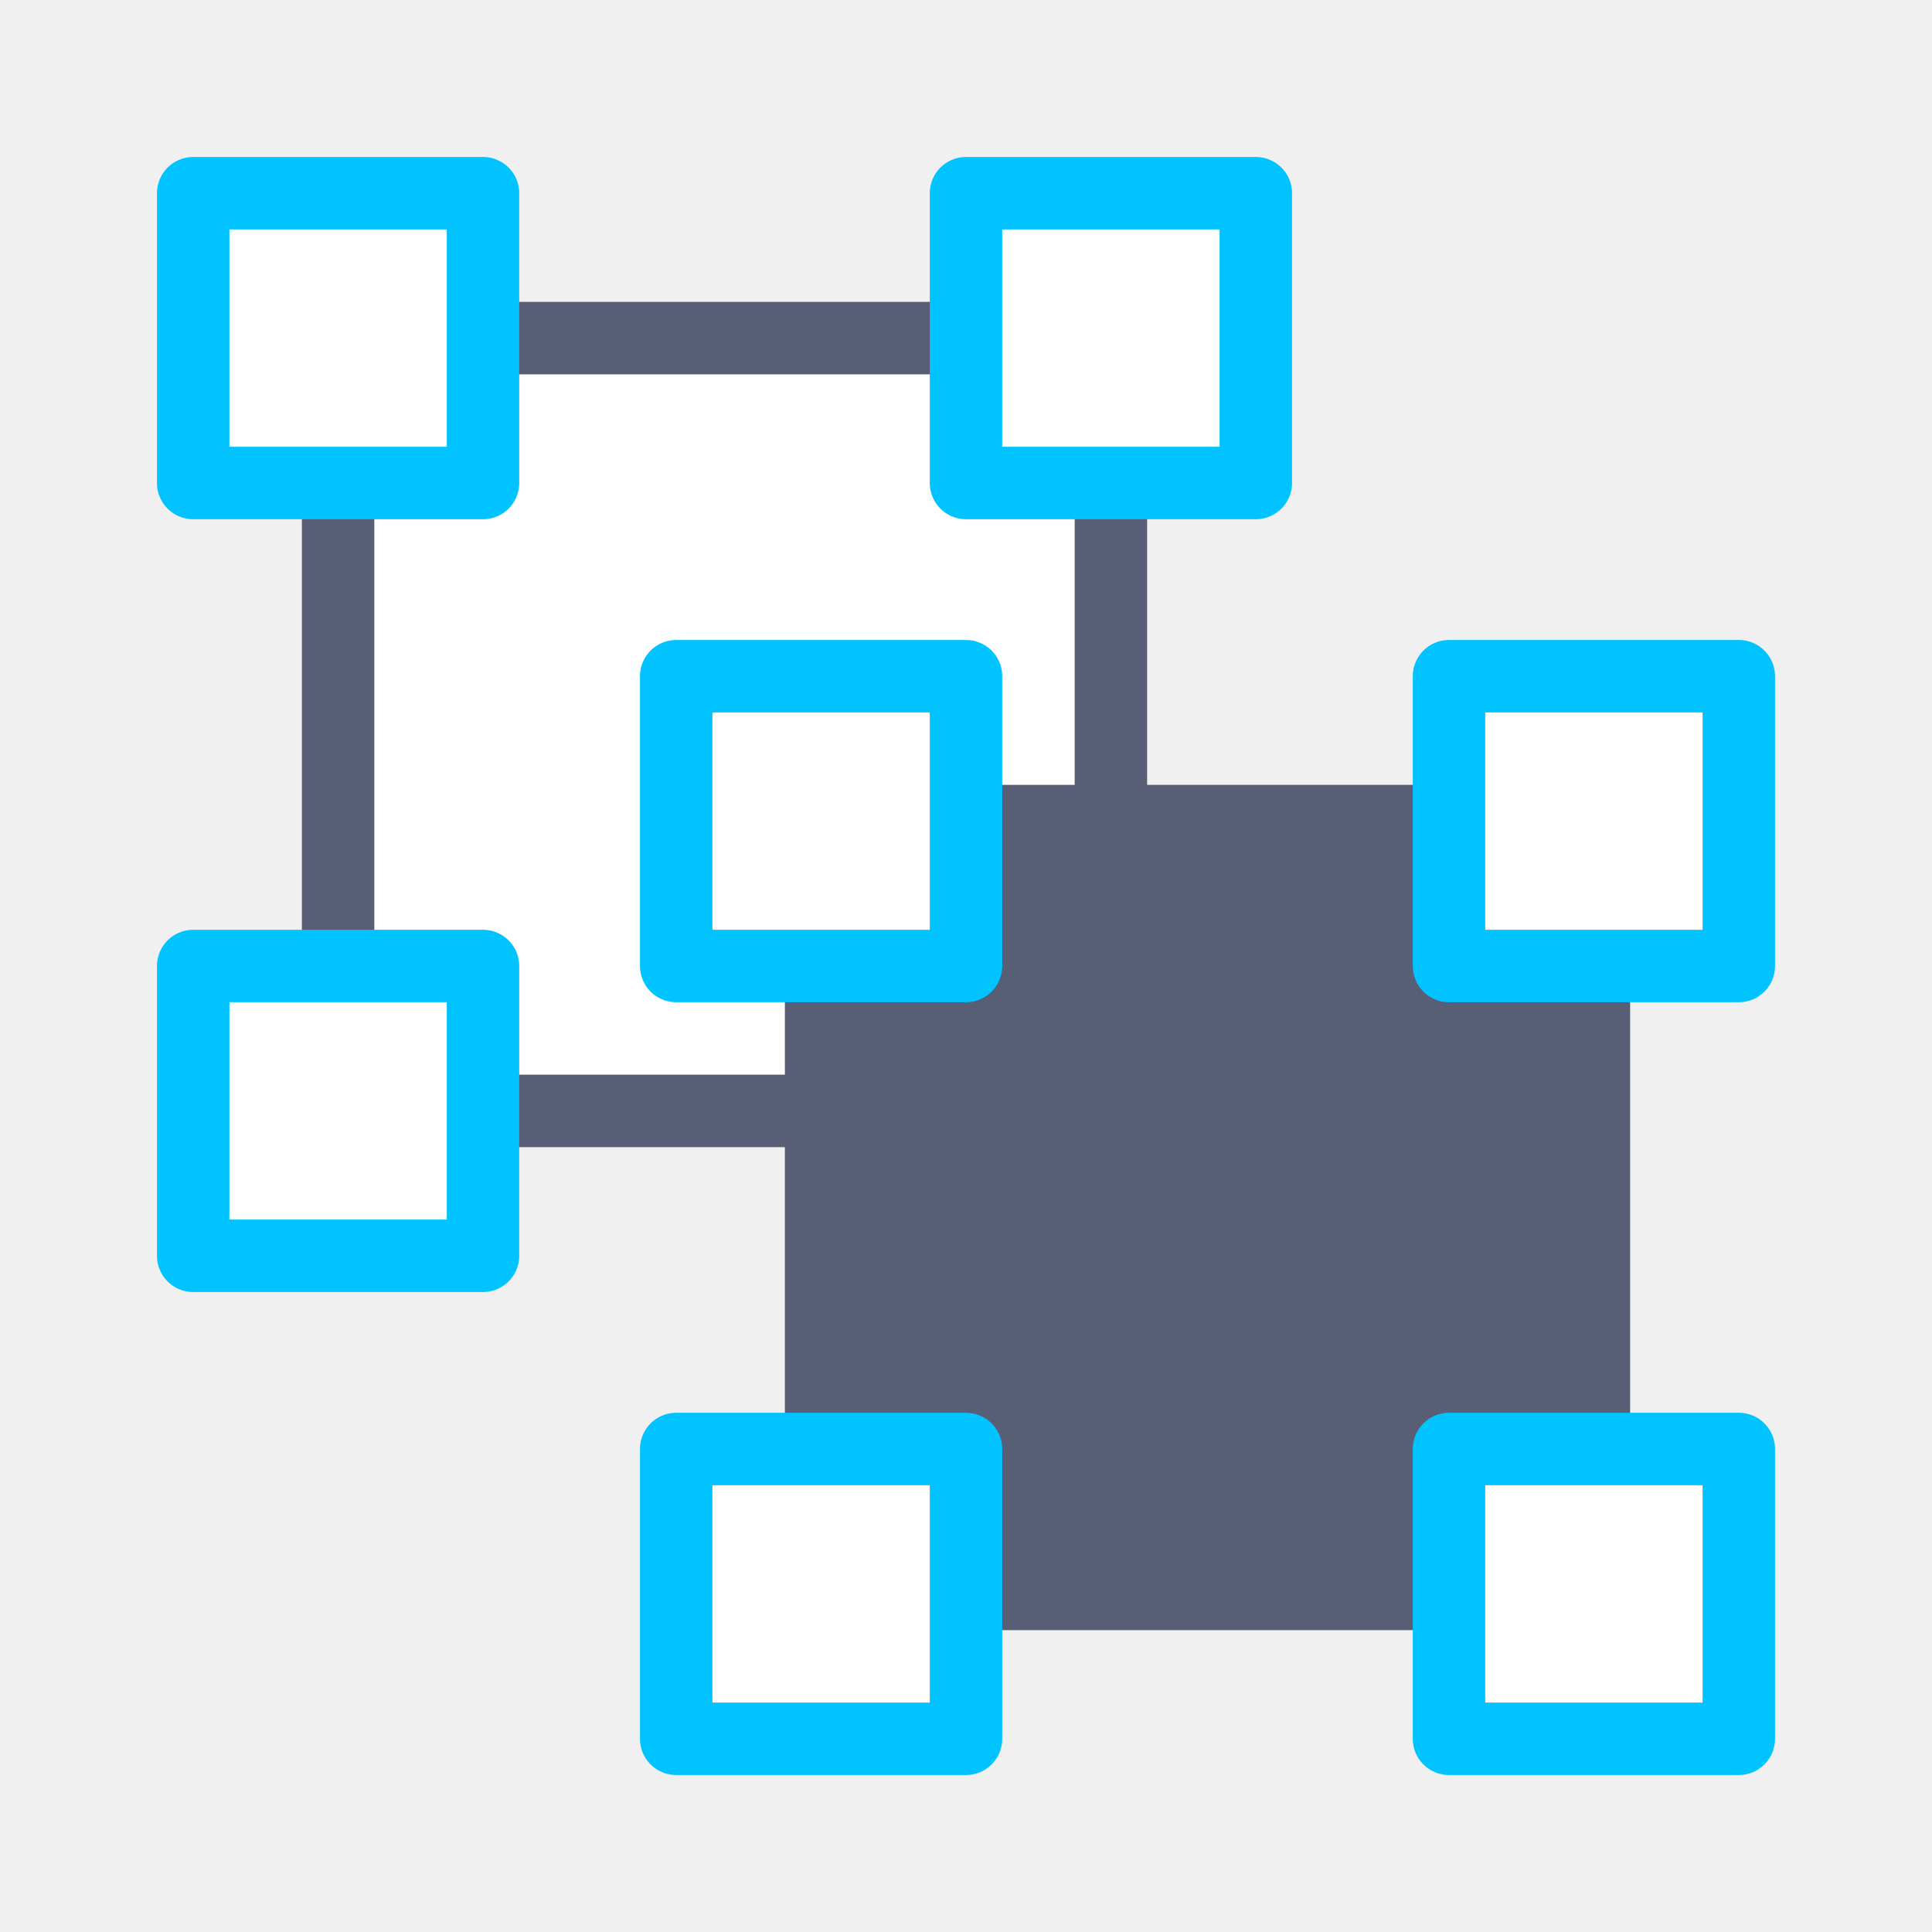
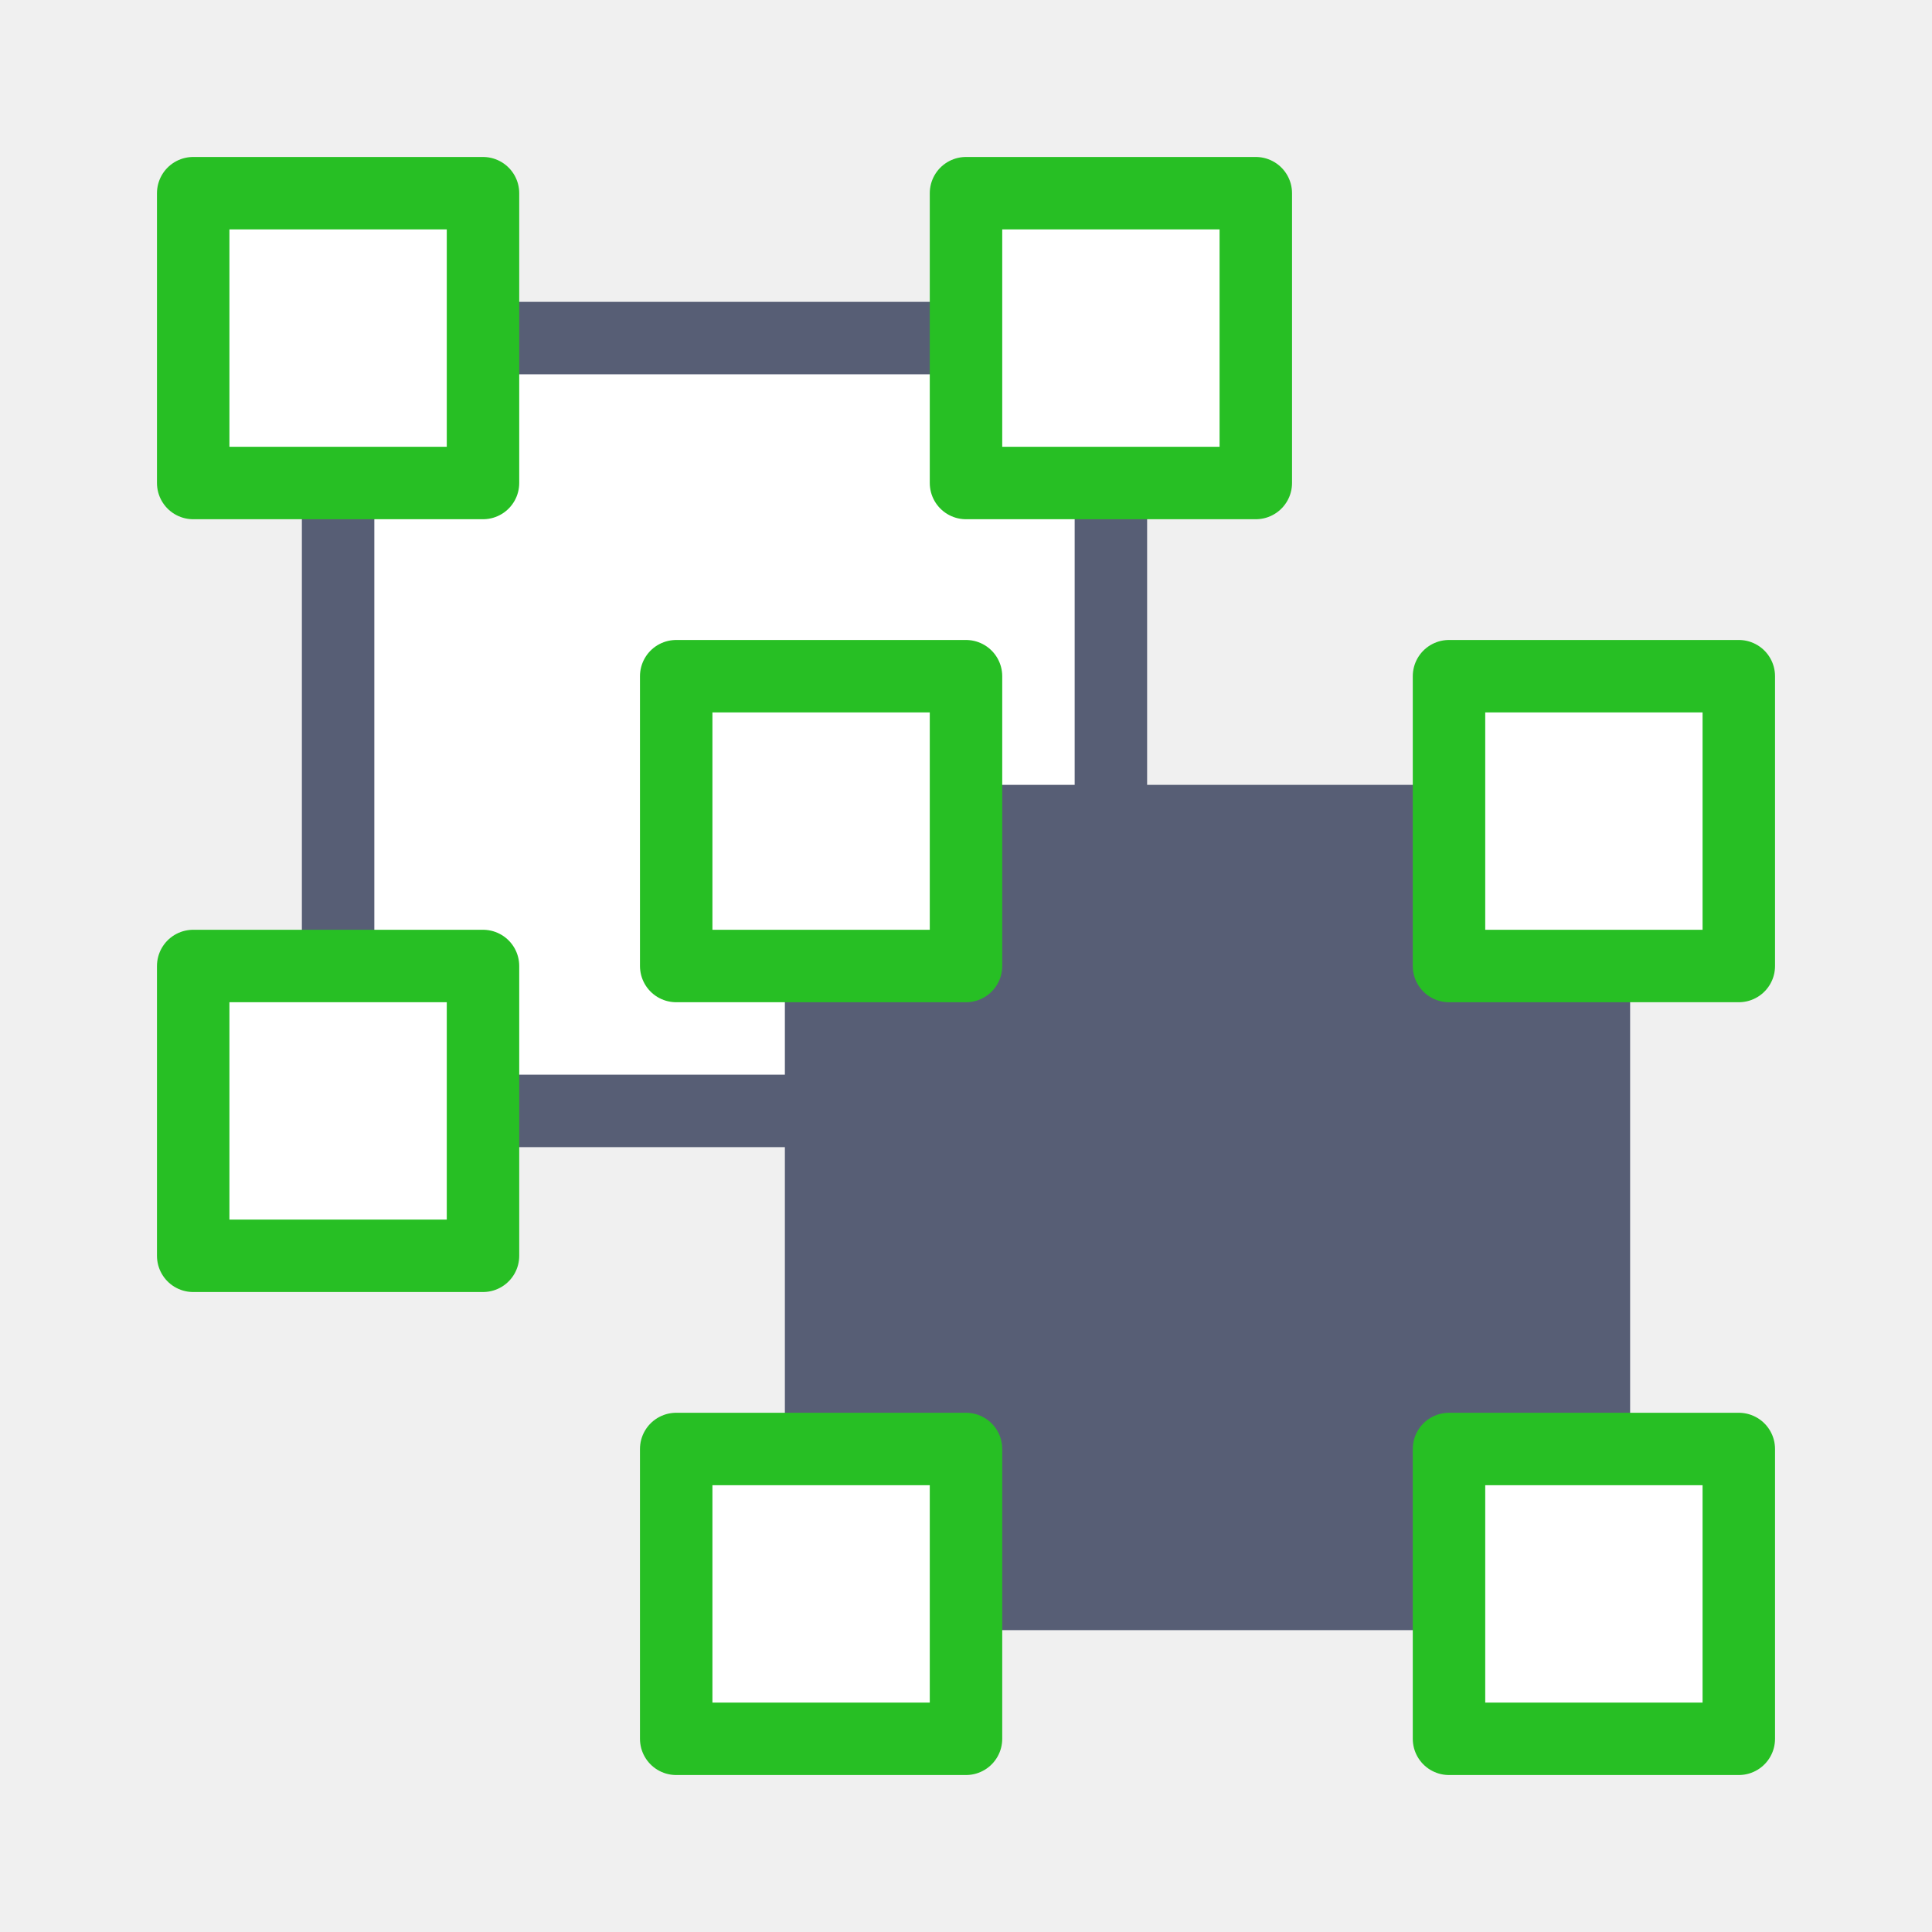
<svg xmlns="http://www.w3.org/2000/svg" width="20px" height="20px" viewBox="0 0 20 20" version="1.1">
  <defs />
  <g id="Page-1" stroke="none" stroke-width="1" fill="none" fill-rule="evenodd">
    <g id="ungroup" stroke-width="0.75">
      <g id="ungroup-icon" transform="translate(10, 10) rotate(180) translate(-10, -10) translate(2, 2)">
        <rect id="Rectangle-3-Copy" stroke="#575E75" fill="#FFFFFF" x="6.5" y="6.5" width="8" height="8" rx="0.5" />
        <rect id="Rectangle-3" stroke="#575E75" fill="#575E75" x="1.5" y="1.5" width="8" height="8" rx="0.5" />
-         <rect id="Rectangle-2" stroke="#00c3ff" fill="#FFFFFF" stroke-linecap="round" stroke-linejoin="round" x="0" y="0" width="3" height="3" />
-         <rect id="Rectangle-2-Copy-2" stroke="#00c3ff" fill="#FFFFFF" stroke-linecap="round" stroke-linejoin="round" x="8" y="0" width="3" height="3" />
-         <rect id="Rectangle-2-Copy" stroke="#00c3ff" fill="#FFFFFF" stroke-linecap="round" stroke-linejoin="round" x="0" y="8" width="3" height="3" />
-         <rect id="Rectangle-2-Copy-3" stroke="#00c3ff" fill="#FFFFFF" stroke-linecap="round" stroke-linejoin="round" x="8" y="8" width="3" height="3" />
-         <rect id="Rectangle-2-Copy-4" stroke="#00c3ff" fill="#FFFFFF" stroke-linecap="round" stroke-linejoin="round" x="13" y="5" width="3" height="3" />
-         <rect id="Rectangle-2-Copy-5" stroke="#00c3ff" fill="#FFFFFF" stroke-linecap="round" stroke-linejoin="round" x="13" y="13" width="3" height="3" />
-         <rect id="Rectangle-2-Copy-6" stroke="#00c3ff" fill="#FFFFFF" stroke-linecap="round" stroke-linejoin="round" x="5" y="13" width="3" height="3" />
+         <rect id="Rectangle-2" stroke="#27bf24" fill="#FFFFFF" stroke-linecap="round" stroke-linejoin="round" x="0" y="0" width="3" height="3" />
+         <rect id="Rectangle-2-Copy-2" stroke="#27bf24" fill="#FFFFFF" stroke-linecap="round" stroke-linejoin="round" x="8" y="0" width="3" height="3" />
+         <rect id="Rectangle-2-Copy" stroke="#27bf24" fill="#FFFFFF" stroke-linecap="round" stroke-linejoin="round" x="0" y="8" width="3" height="3" />
+         <rect id="Rectangle-2-Copy-3" stroke="#27bf24" fill="#FFFFFF" stroke-linecap="round" stroke-linejoin="round" x="8" y="8" width="3" height="3" />
+         <rect id="Rectangle-2-Copy-4" stroke="#27bf24" fill="#FFFFFF" stroke-linecap="round" stroke-linejoin="round" x="13" y="5" width="3" height="3" />
+         <rect id="Rectangle-2-Copy-5" stroke="#27bf24" fill="#FFFFFF" stroke-linecap="round" stroke-linejoin="round" x="13" y="13" width="3" height="3" />
+         <rect id="Rectangle-2-Copy-6" stroke="#27bf24" fill="#FFFFFF" stroke-linecap="round" stroke-linejoin="round" x="5" y="13" width="3" height="3" />
      </g>
    </g>
  </g>
</svg>
